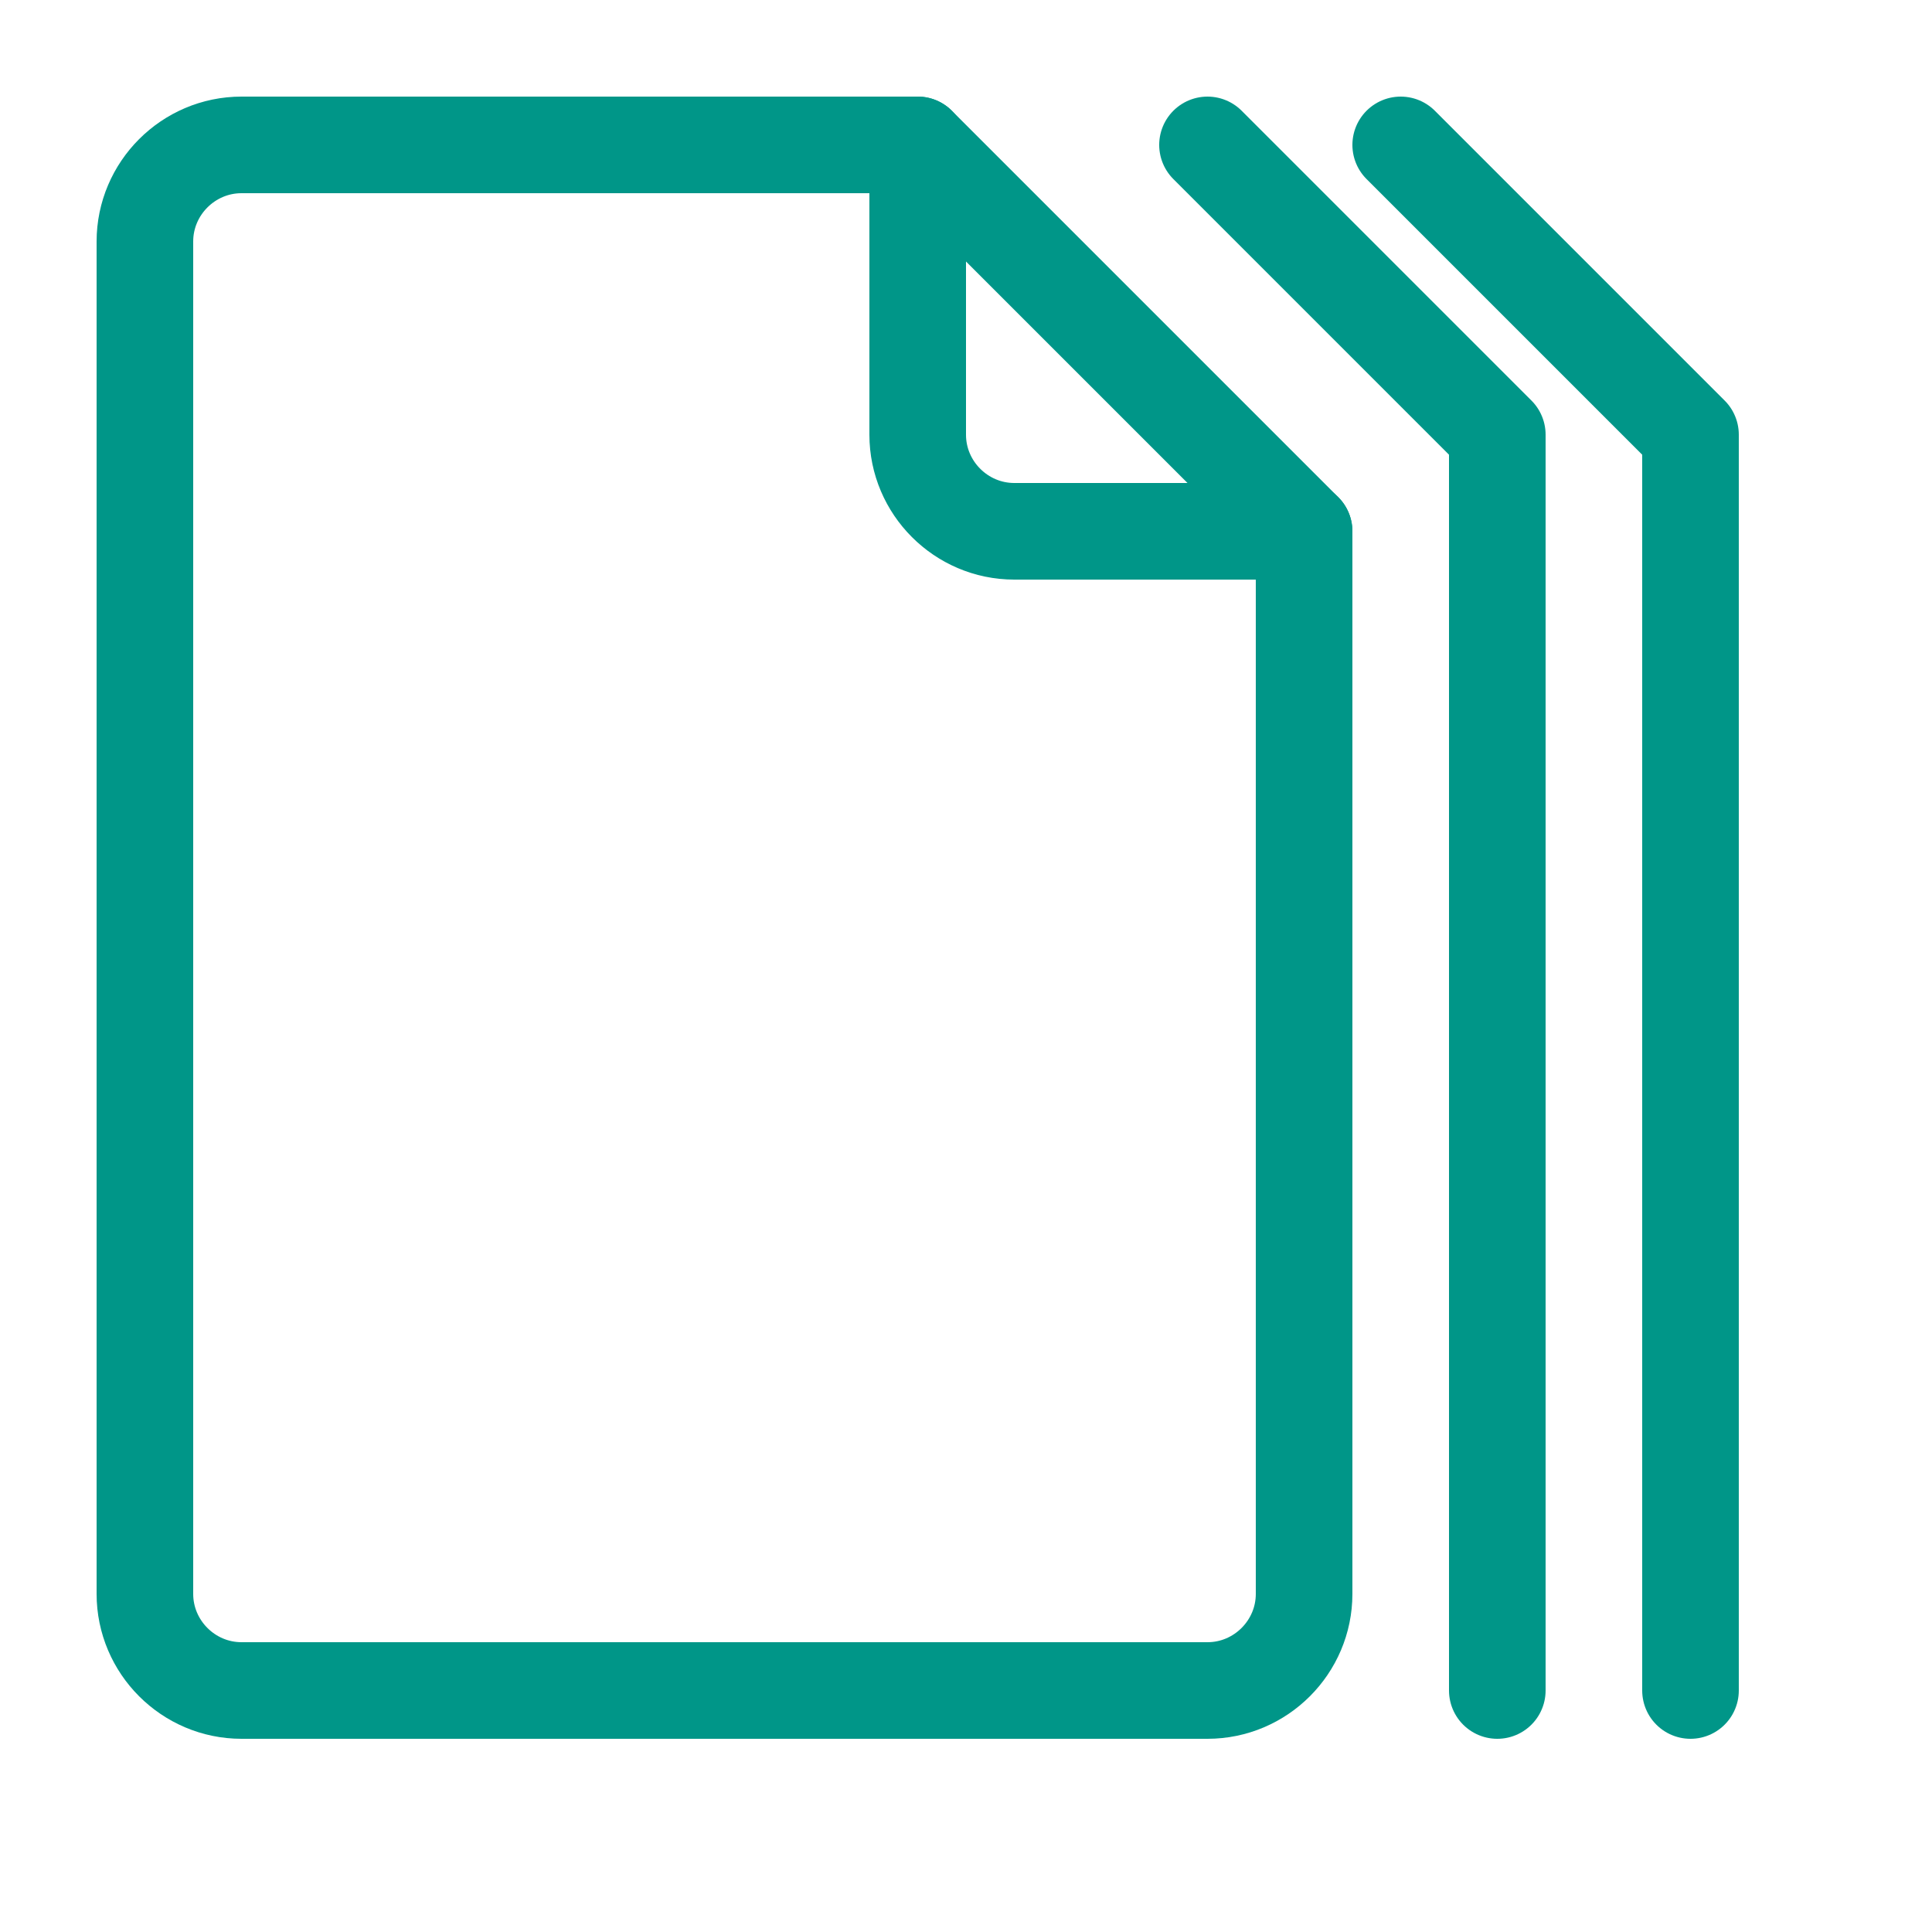
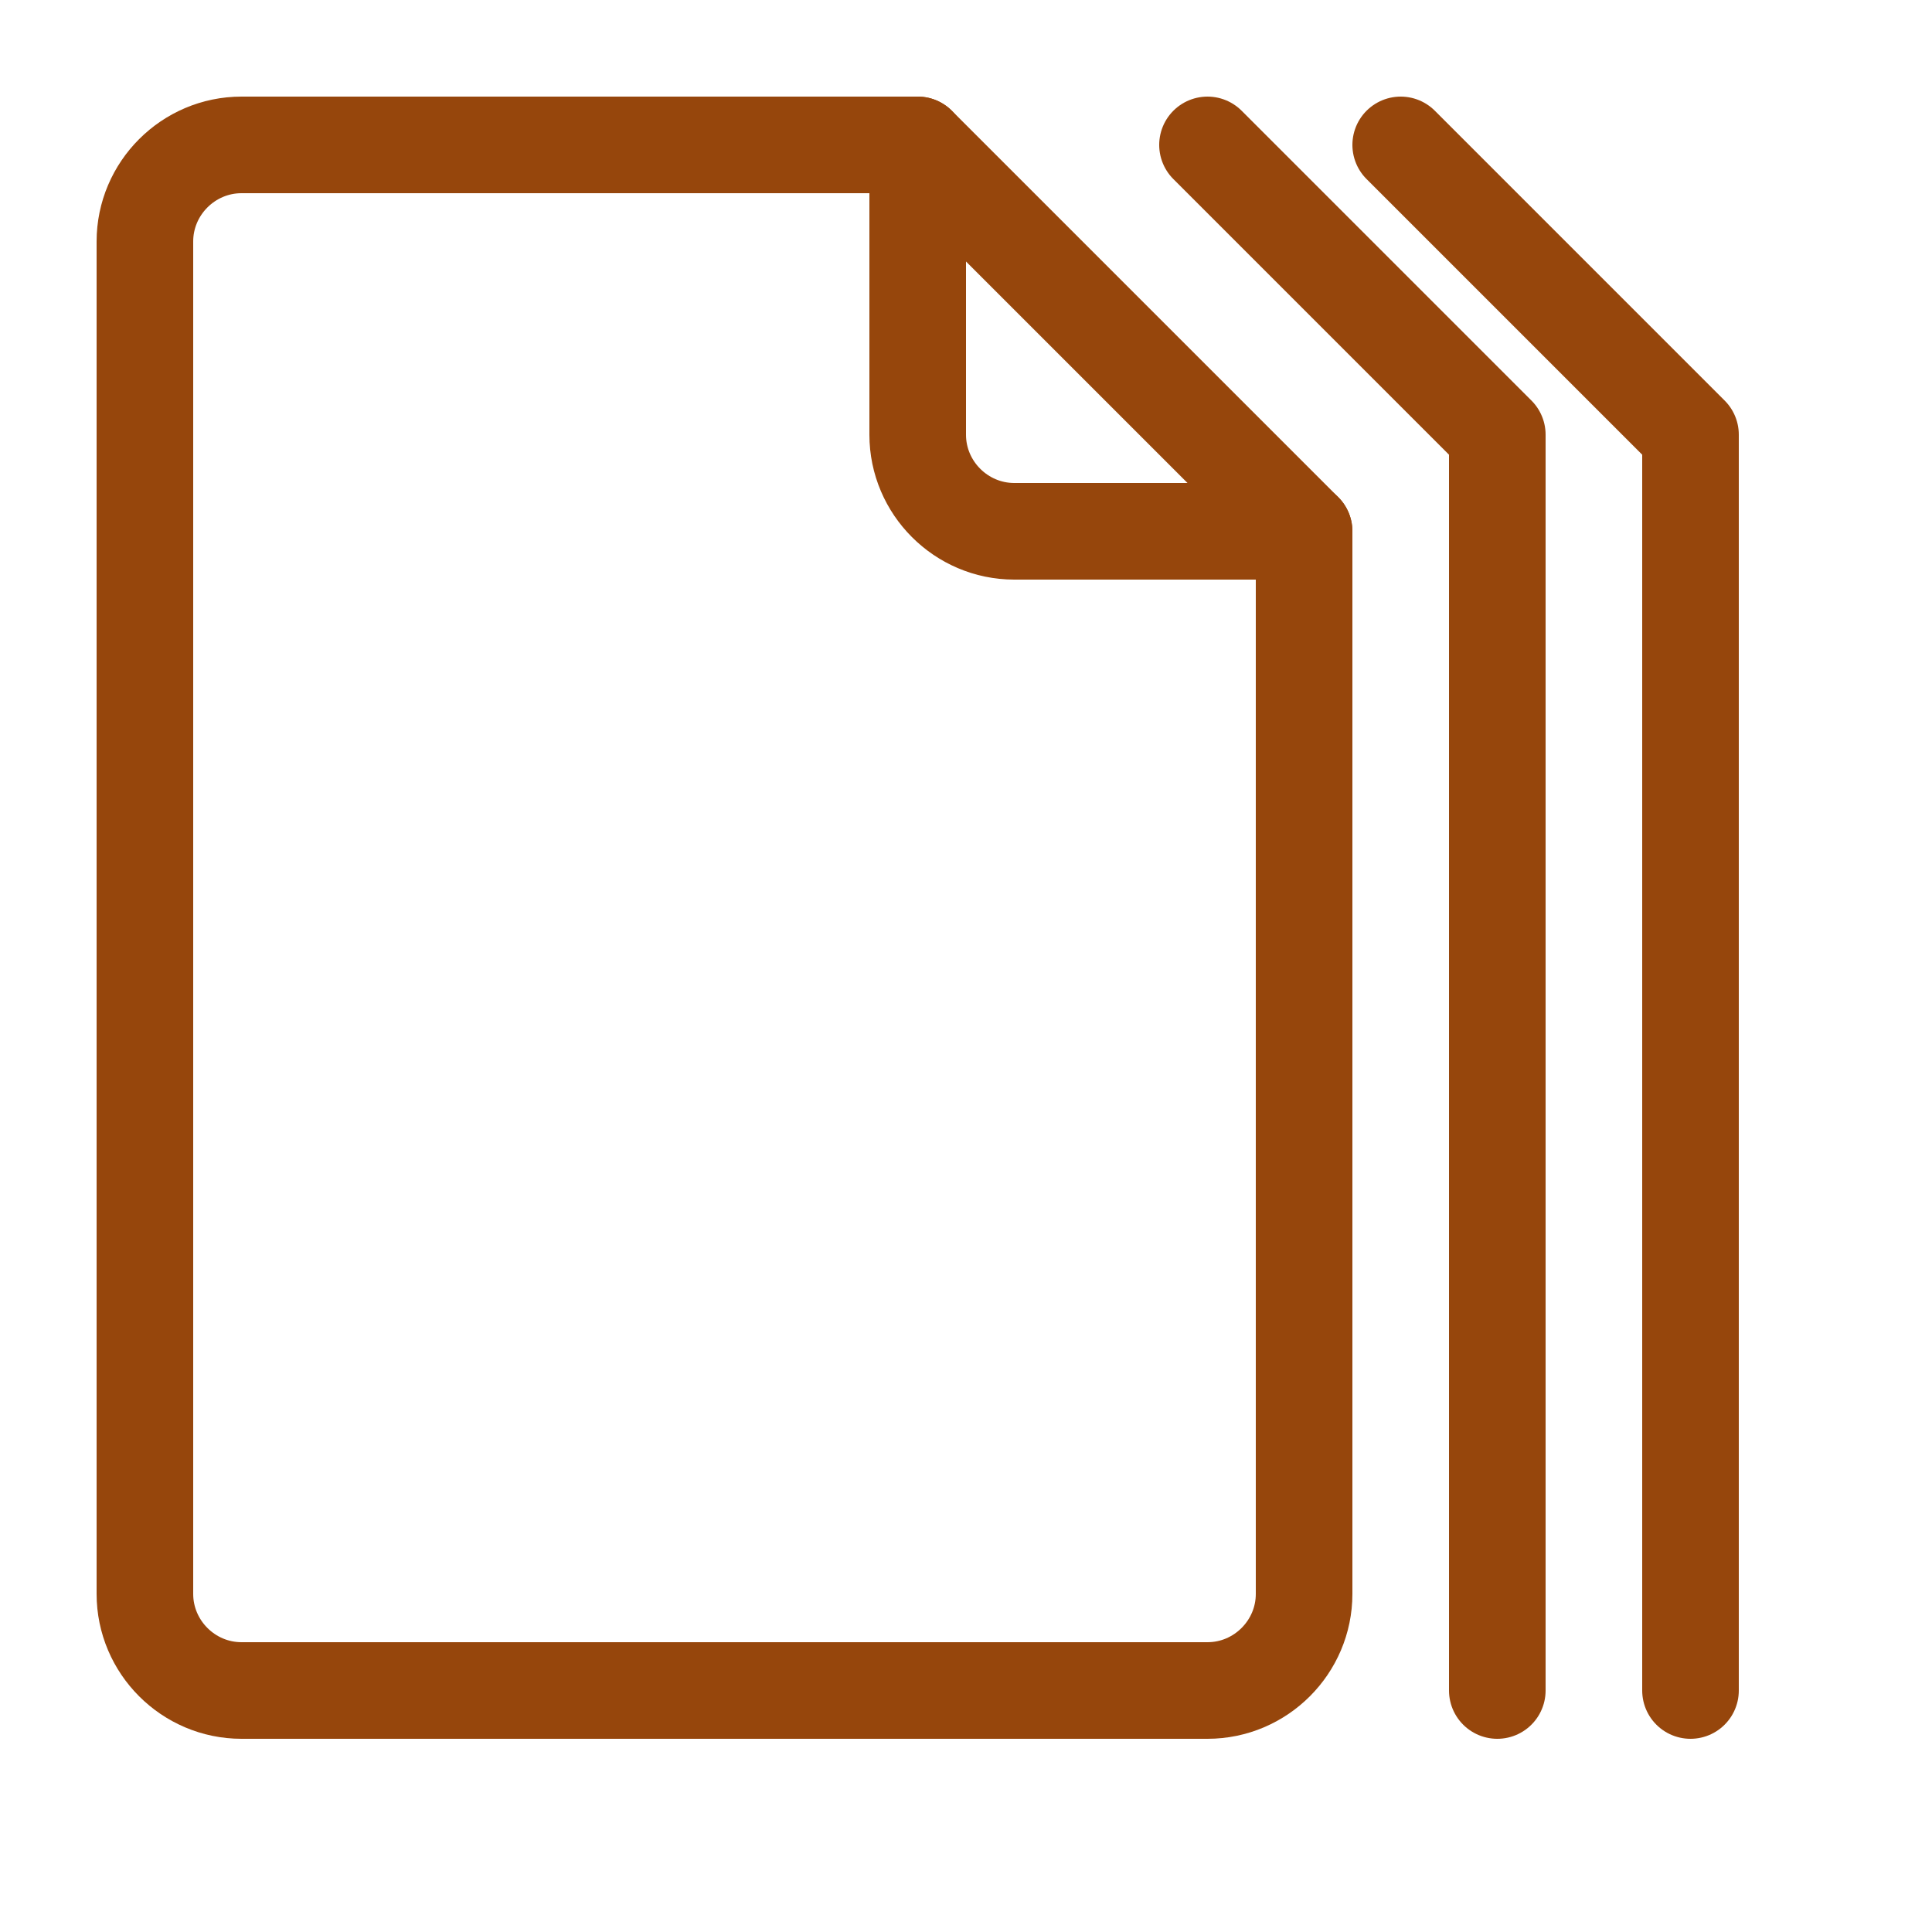
<svg xmlns="http://www.w3.org/2000/svg" id="a" width="20" height="20" viewBox="0 0 20 20">
-   <path d="M12.5,17.5H2.5c-.55,0-1-.45-1-1V2.5c0-.55.45-1,1-1h7l4,4v11c0,.55-.45,1-1,1Z" style="fill:none; stroke:#009688; stroke-linecap:round; stroke-linejoin:round;" />
-   <path d="M13.5,5.5h-3c-.55,0-1-.45-1-1V1.5" style="fill:none; stroke:#009688; stroke-linecap:round; stroke-linejoin:round;" />
-   <polyline points="12.5 1.5 15.5 4.5 15.5 17.5" style="fill:none; stroke:#009688; stroke-linecap:round; stroke-linejoin:round;" />
-   <polyline points="14.5 1.5 17.5 4.5 17.5 17.5" style="fill:none; stroke:#009688; stroke-linecap:round; stroke-linejoin:round;" />
+   <path d="M12.5,17.5H2.5c-.55,0-1-.45-1-1V2.5c0-.55.45-1,1-1h7l4,4v11c0,.55-.45,1-1,1Z" style="fill:none; stroke:#96460C; stroke-linecap:round; stroke-linejoin:round;" />
+   <path d="M13.5,5.5h-3c-.55,0-1-.45-1-1V1.5" style="fill:none; stroke:#96460C; stroke-linecap:round; stroke-linejoin:round;" />
+   <polyline points="12.5 1.5 15.5 4.5 15.5 17.5" style="fill:none; stroke:#96460C; stroke-linecap:round; stroke-linejoin:round;" />
+   <polyline points="14.5 1.5 17.5 4.5 17.5 17.5" style="fill:none; stroke:#96460C; stroke-linecap:round; stroke-linejoin:round;" />
</svg>
